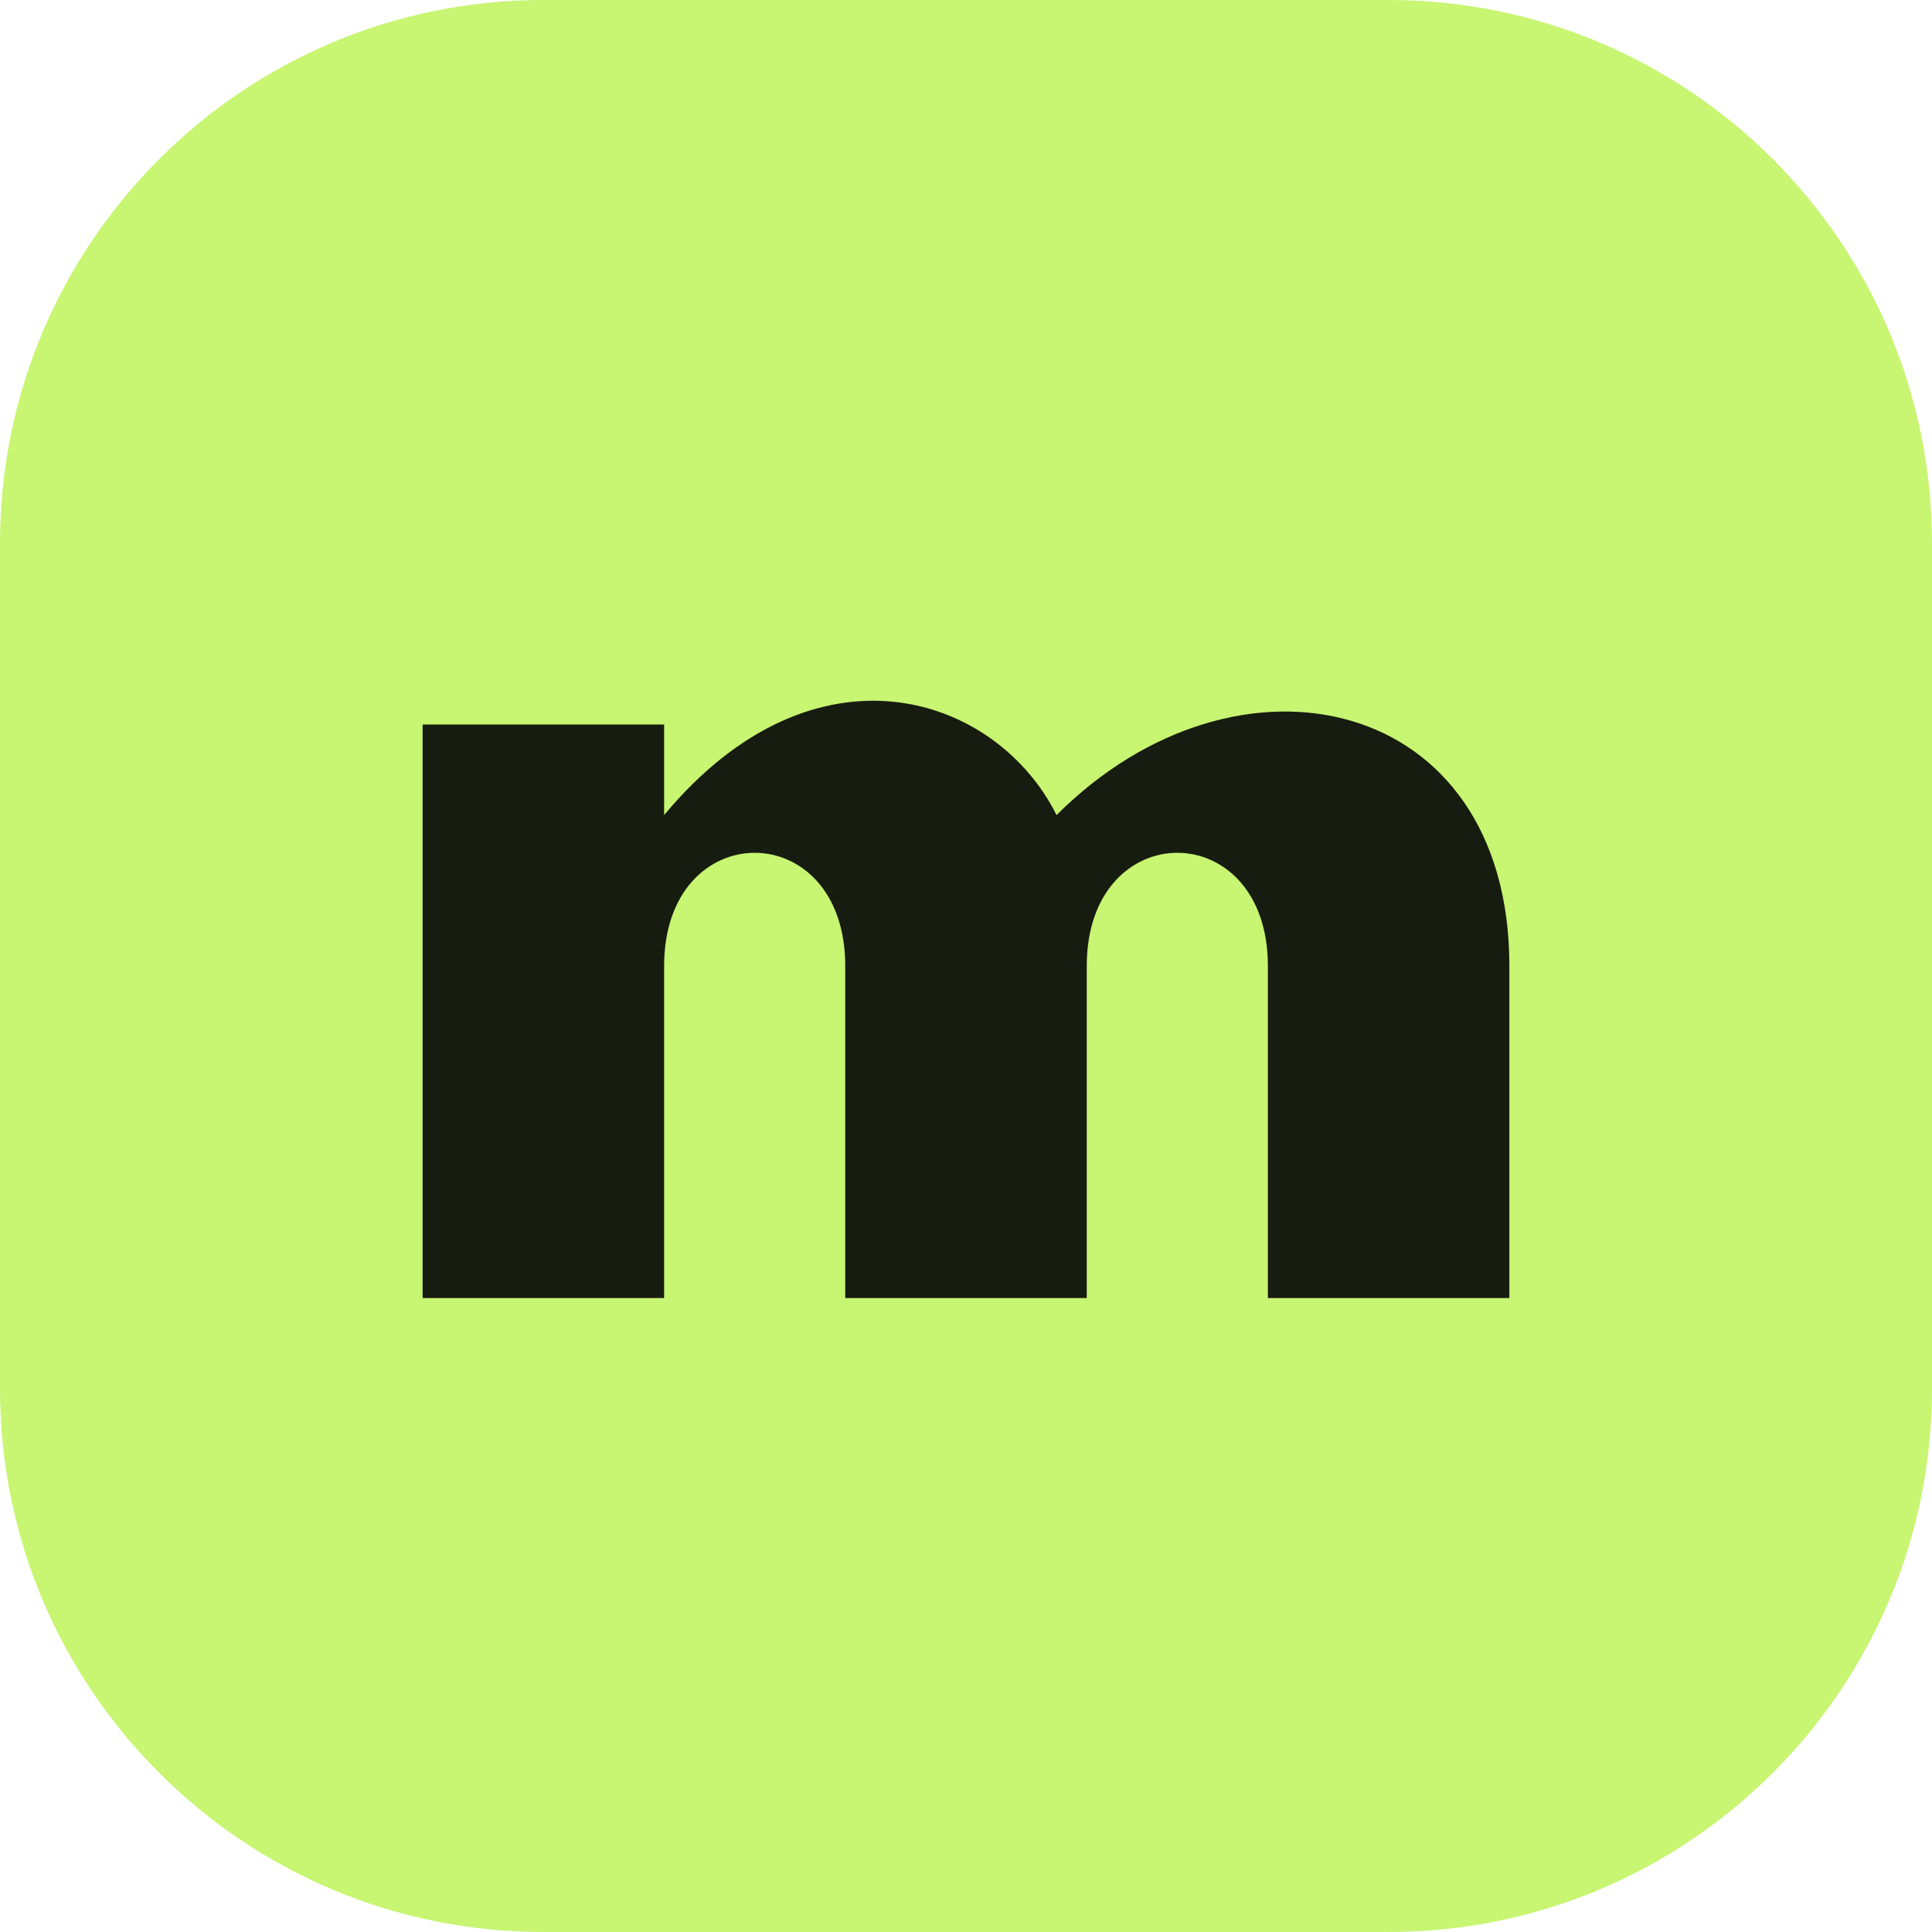
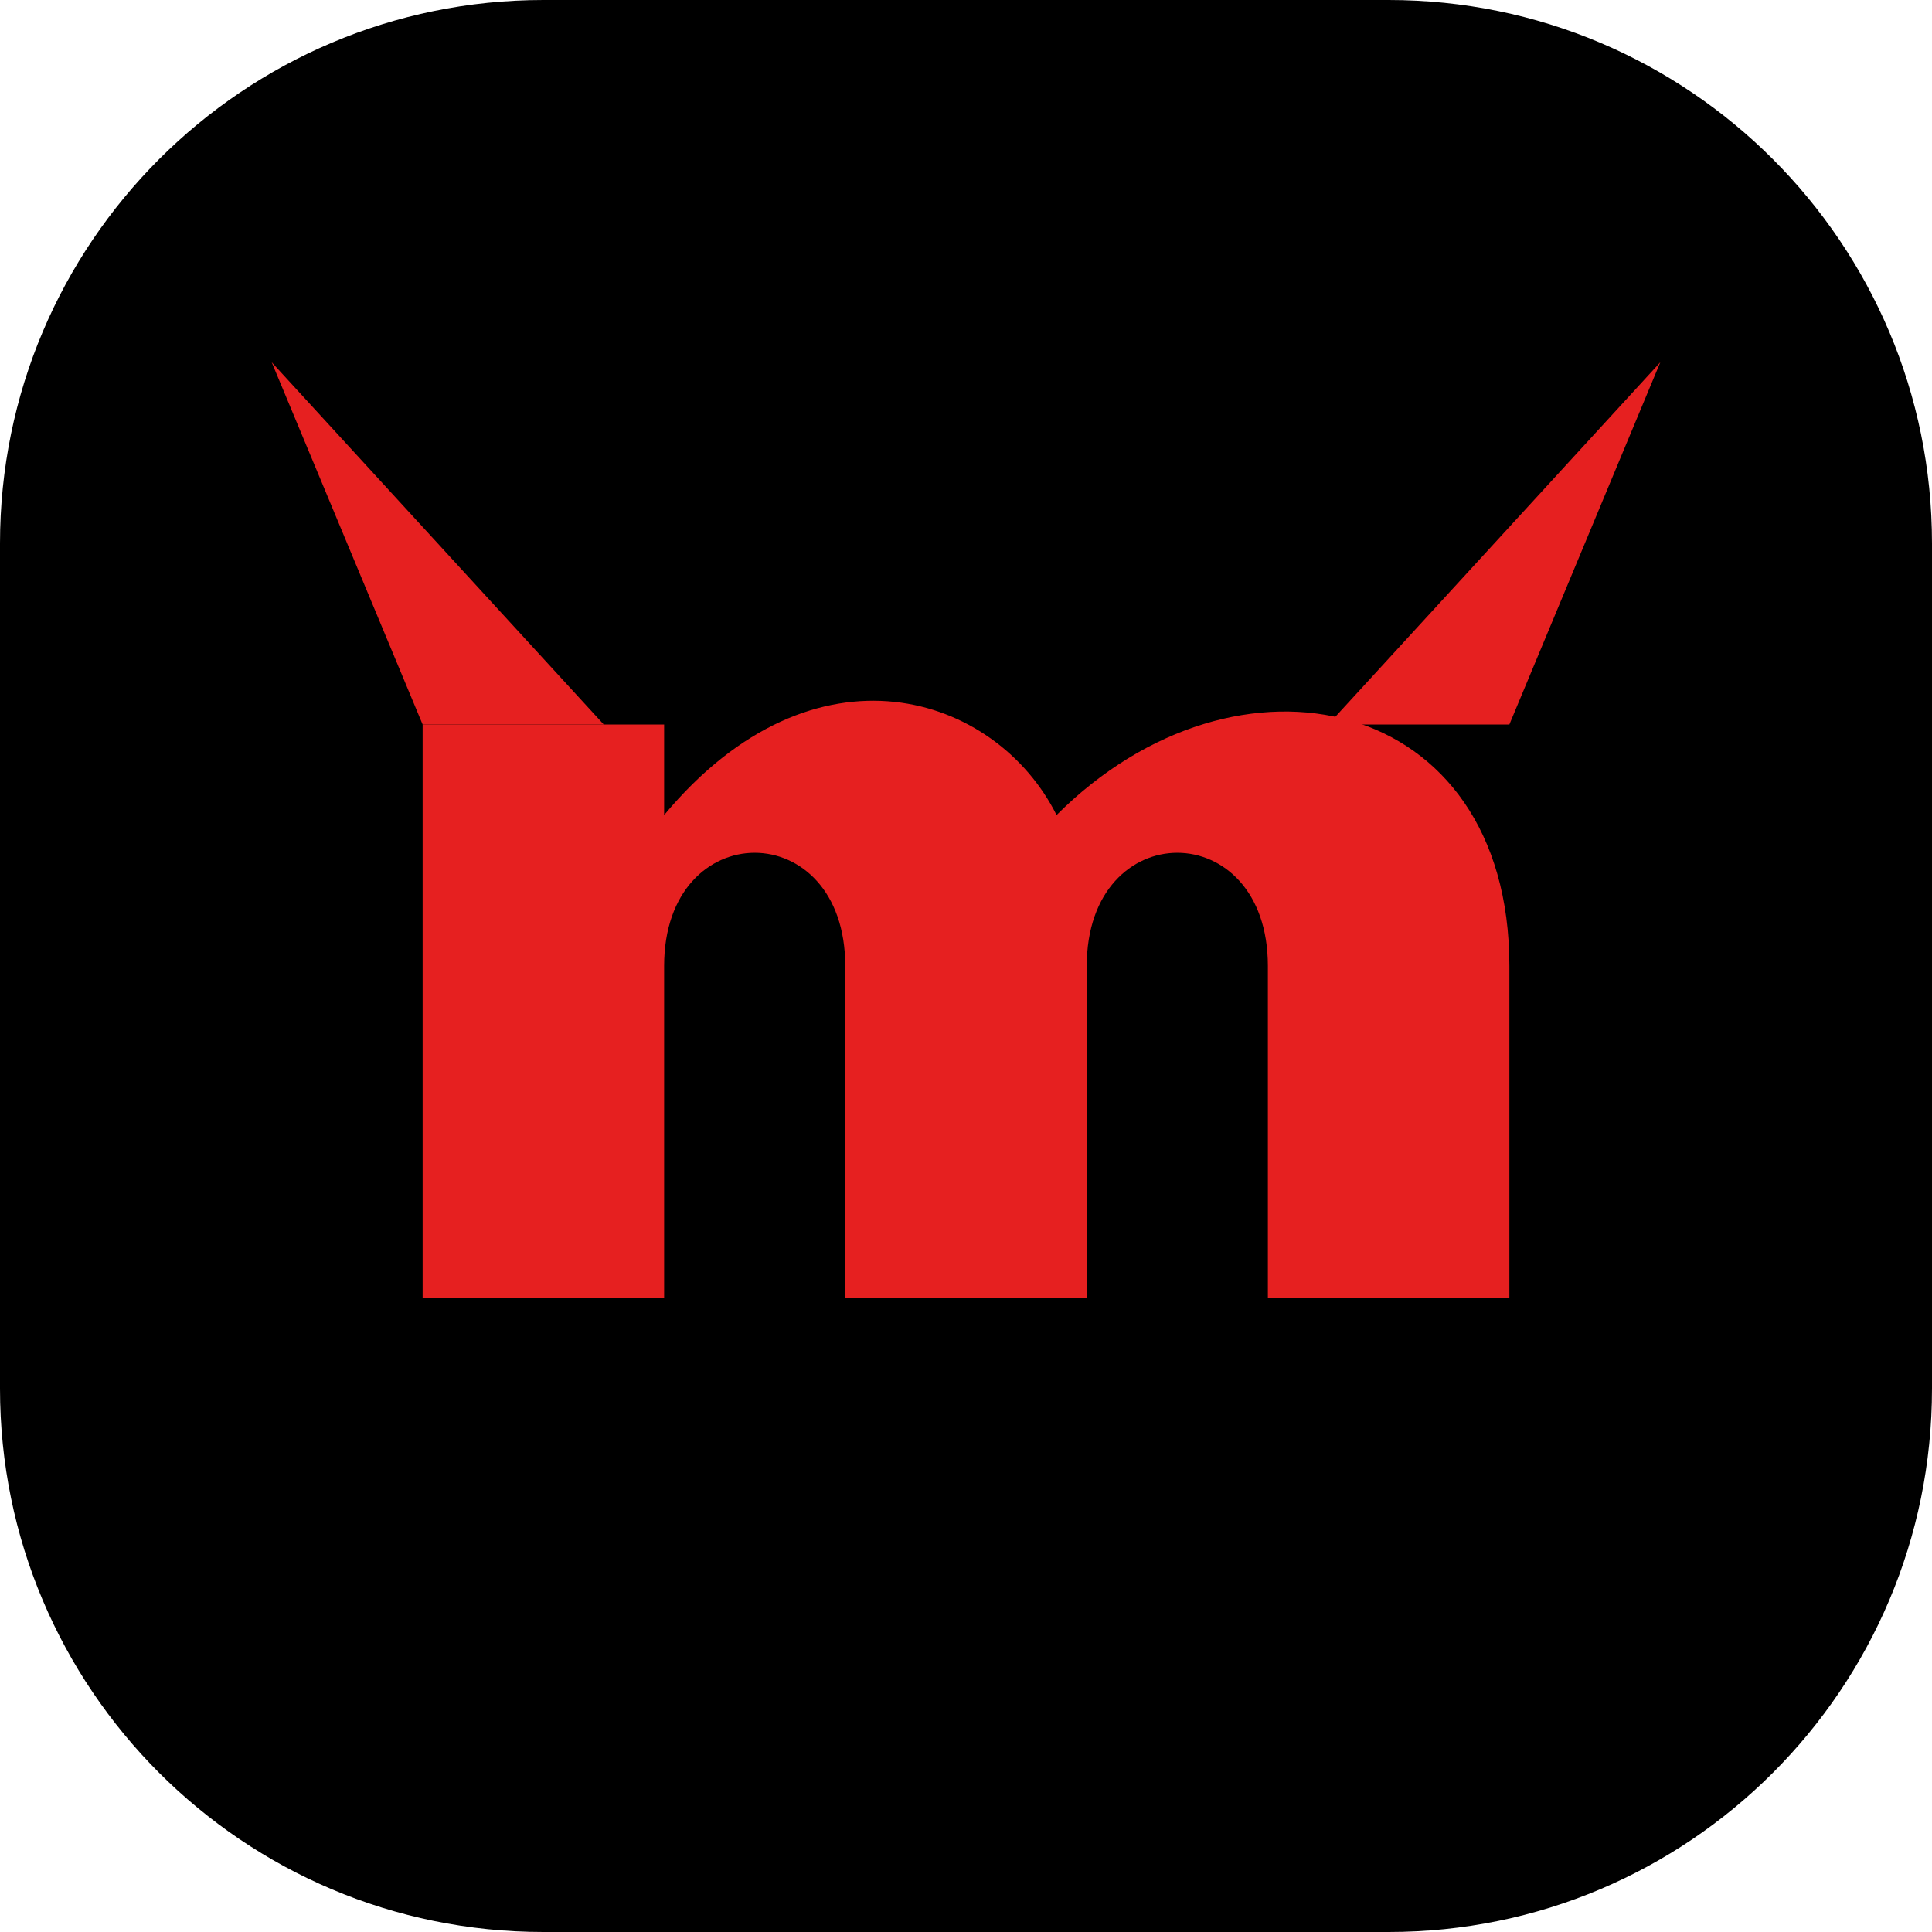
<svg xmlns="http://www.w3.org/2000/svg" viewBox="0 0 64 64">
-   <rect width="64" height="64" rx="18" fill="#c8f572" />
-   <path d="M14 43V24h8v3c5-6 11-4 13 0 6-6 15-4 15 5v11h-8V32c0-5-6-5-6 0v11h-8V32c0-5-6-5-6 0v11z" fill="#171c11" />
+   <rect width="64" height="64" rx="18" fill="#000000" />
+   <path d="M14 43V24h8v3c5-6 11-4 13 0 6-6 15-4 15 5v11h-8V32c0-5-6-5-6 0v11h-8V32c0-5-6-5-6 0v11z" fill="#e62020" />
+   <polygon points="14,24 20,24 9,12" fill="#e62020" />
+   <polygon points="44,24 50,24 55,12" fill="#e62020" />
</svg>
